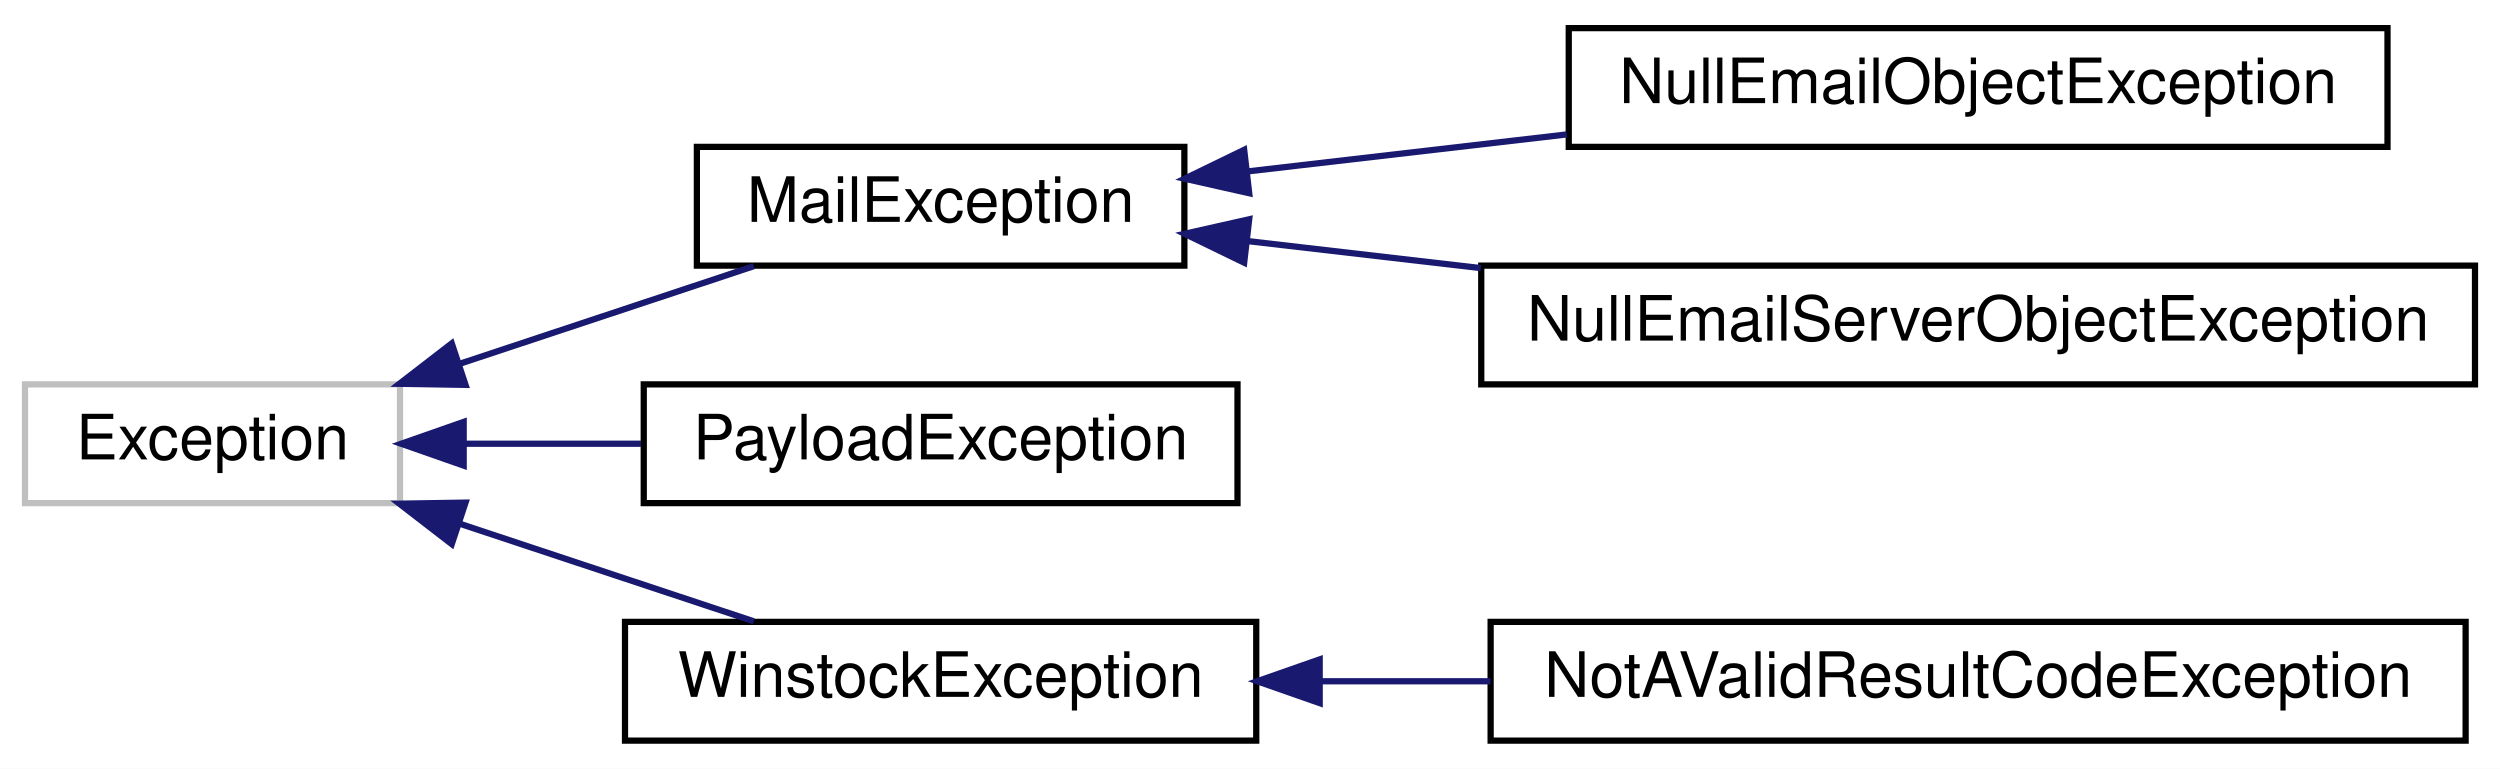
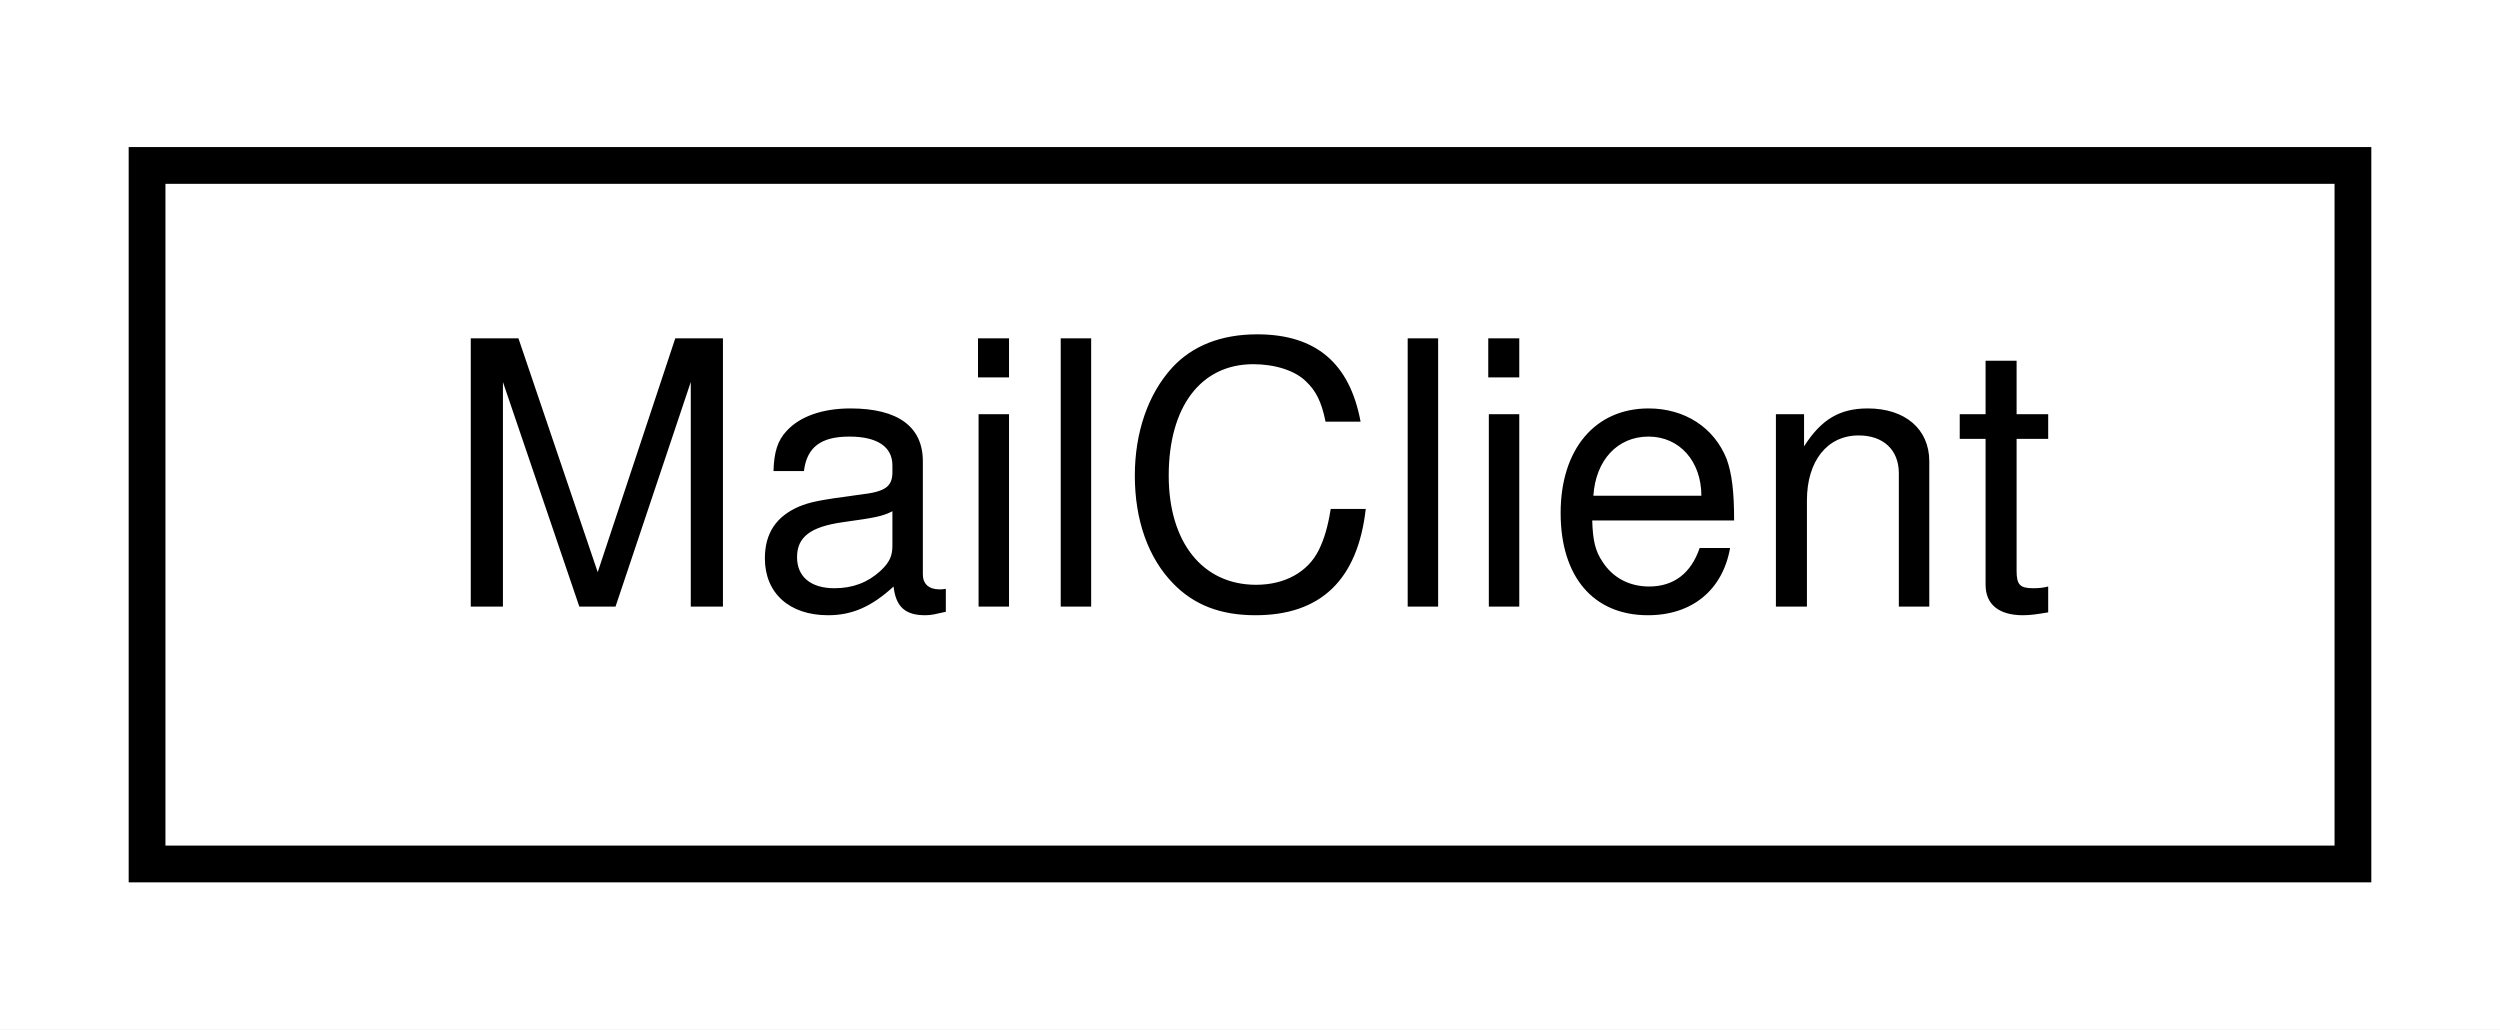
- <svg xmlns="http://www.w3.org/2000/svg" xmlns:xlink="http://www.w3.org/1999/xlink" width="400pt" height="123pt" viewBox="0.00 0.00 400.00 123.00">
-   <g id="graph0" class="graph" transform="scale(1 1) rotate(0) translate(4 119)">
-     <polygon fill="white" stroke="none" points="-4,4 -4,-119 396,-119 396,4 -4,4" />
+ <svg xmlns="http://www.w3.org/2000/svg" xmlns:xlink="http://www.w3.org/1999/xlink" width="68pt" height="28pt" viewBox="0.00 0.00 68.00 28.00">
+   <g id="graph0" class="graph" transform="scale(1 1) rotate(0) translate(4 24)">
+     <polygon fill="white" stroke="none" points="-4,4 -4,-24 64,-24 64,4 -4,4" />
    <g id="node1" class="node">
-       <polygon fill="white" stroke="#bfbfbf" points="0,-38.5 0,-57.5 60,-57.5 60,-38.5 0,-38.5" />
-       <text text-anchor="middle" x="30" y="-45.5" font-family="Helvetica,sans-Serif" font-size="10.00">Exception</text>
-     </g>
-     <g id="node2" class="node">
-       <g id="a_node2">
-         <a xlink:href="classtomoBay_1_1exceptions_1_1MailException.html" target="_top" xlink:title="Generic email exception. ">
-           <polygon fill="white" stroke="black" points="107.5,-76.5 107.5,-95.5 185.5,-95.5 185.5,-76.5 107.5,-76.5" />
-           <text text-anchor="middle" x="146.5" y="-83.5" font-family="Helvetica,sans-Serif" font-size="10.00">MailException</text>
+       <g id="a_node1">
+         <a xlink:href="classtomoBay_1_1model_1_1net_1_1email_1_1MailClient.html" target="_top" xlink:title="MailClient">
+           <polygon fill="white" stroke="black" points="-3.55271e-15,-0.5 -3.55271e-15,-19.5 60,-19.5 60,-0.5 -3.55271e-15,-0.5" />
+           <text text-anchor="middle" x="30" y="-7.5" font-family="Helvetica,sans-Serif" font-size="10.00">MailClient</text>
        </a>
      </g>
    </g>
-     <g id="edge1" class="edge">
-       <path fill="none" stroke="midnightblue" d="M69.647,-60.826C85.01,-65.925 102.379,-71.689 116.616,-76.414" />
-       <polygon fill="midnightblue" stroke="midnightblue" points="70.487,-57.417 59.893,-57.589 68.282,-64.061 70.487,-57.417" />
-     </g>
-     <g id="node5" class="node">
-       <g id="a_node5">
-         <a xlink:href="classtomoBay_1_1exceptions_1_1PayloadException.html" target="_top" xlink:title="This exception relates to the winstock command payloads. ">
-           <polygon fill="white" stroke="black" points="99,-38.5 99,-57.5 194,-57.5 194,-38.5 99,-38.5" />
-           <text text-anchor="middle" x="146.5" y="-45.5" font-family="Helvetica,sans-Serif" font-size="10.00">PayloadException</text>
-         </a>
-       </g>
-     </g>
-     <g id="edge4" class="edge">
-       <path fill="none" stroke="midnightblue" d="M70.456,-48C79.513,-48 89.229,-48 98.567,-48" />
-       <polygon fill="midnightblue" stroke="midnightblue" points="70.189,-44.5 60.189,-48 70.189,-51.5 70.189,-44.5" />
-     </g>
-     <g id="node6" class="node">
-       <g id="a_node6">
-         <a xlink:href="classtomoBay_1_1exceptions_1_1WinstockException.html" target="_top" xlink:title="An Exception that relates to winstock functionality. ">
-           <polygon fill="white" stroke="black" points="96,-0.5 96,-19.5 197,-19.5 197,-0.5 96,-0.5" />
-           <text text-anchor="middle" x="146.5" y="-7.5" font-family="Helvetica,sans-Serif" font-size="10.00">WinstockException</text>
-         </a>
-       </g>
-     </g>
-     <g id="edge5" class="edge">
-       <path fill="none" stroke="midnightblue" d="M69.647,-35.174C85.01,-30.075 102.379,-24.311 116.616,-19.586" />
-       <polygon fill="midnightblue" stroke="midnightblue" points="68.282,-31.939 59.893,-38.411 70.487,-38.583 68.282,-31.939" />
-     </g>
-     <g id="node3" class="node">
-       <g id="a_node3">
-         <a xlink:href="classtomoBay_1_1exceptions_1_1NullEmailObjectException.html" target="_top" xlink:title="exception thrown when the user tries to retrieve an email object that has not yet been created...">
-           <polygon fill="white" stroke="black" points="247,-95.5 247,-114.5 378,-114.5 378,-95.5 247,-95.5" />
-           <text text-anchor="middle" x="312.5" y="-102.5" font-family="Helvetica,sans-Serif" font-size="10.00">NullEmailObjectException</text>
-         </a>
-       </g>
-     </g>
-     <g id="edge2" class="edge">
-       <path fill="none" stroke="midnightblue" d="M195.694,-91.583C211.653,-93.432 229.684,-95.521 246.683,-97.491" />
-       <polygon fill="midnightblue" stroke="midnightblue" points="195.873,-88.081 185.537,-90.407 195.068,-95.034 195.873,-88.081" />
-     </g>
-     <g id="node4" class="node">
-       <g id="a_node4">
-         <a xlink:href="classtomoBay_1_1exceptions_1_1NullEmailServerObjectException.html" target="_top" xlink:title="exception thrown when the user tries to retrieve an email object that has not yet been created...">
-           <polygon fill="white" stroke="black" points="233,-57.5 233,-76.5 392,-76.5 392,-57.5 233,-57.5" />
-           <text text-anchor="middle" x="312.5" y="-64.5" font-family="Helvetica,sans-Serif" font-size="10.00">NullEmailServerObjectException</text>
-         </a>
-       </g>
-     </g>
-     <g id="edge3" class="edge">
-       <path fill="none" stroke="midnightblue" d="M195.537,-80.435C207.283,-79.074 220.158,-77.582 232.922,-76.103" />
-       <polygon fill="midnightblue" stroke="midnightblue" points="195.068,-76.966 185.537,-81.593 195.873,-83.919 195.068,-76.966" />
-     </g>
-     <g id="node7" class="node">
-       <g id="a_node7">
-         <a xlink:href="classtomoBay_1_1exceptions_1_1NotAValidResultCodeException.html" target="_top" xlink:title="Exception that indicates that some functionality that interacts with winstock has passed back a resul...">
-           <polygon fill="white" stroke="black" points="234.5,-0.5 234.5,-19.5 390.5,-19.5 390.5,-0.5 234.5,-0.5" />
-           <text text-anchor="middle" x="312.5" y="-7.5" font-family="Helvetica,sans-Serif" font-size="10.00">NotAValidResultCodeException</text>
-         </a>
-       </g>
-     </g>
-     <g id="edge6" class="edge">
-       <path fill="none" stroke="midnightblue" d="M207.318,-10C216.148,-10 225.349,-10 234.468,-10" />
-       <polygon fill="midnightblue" stroke="midnightblue" points="207.15,-6.5 197.15,-10 207.15,-13.5 207.15,-6.5" />
-     </g>
  </g>
</svg>
